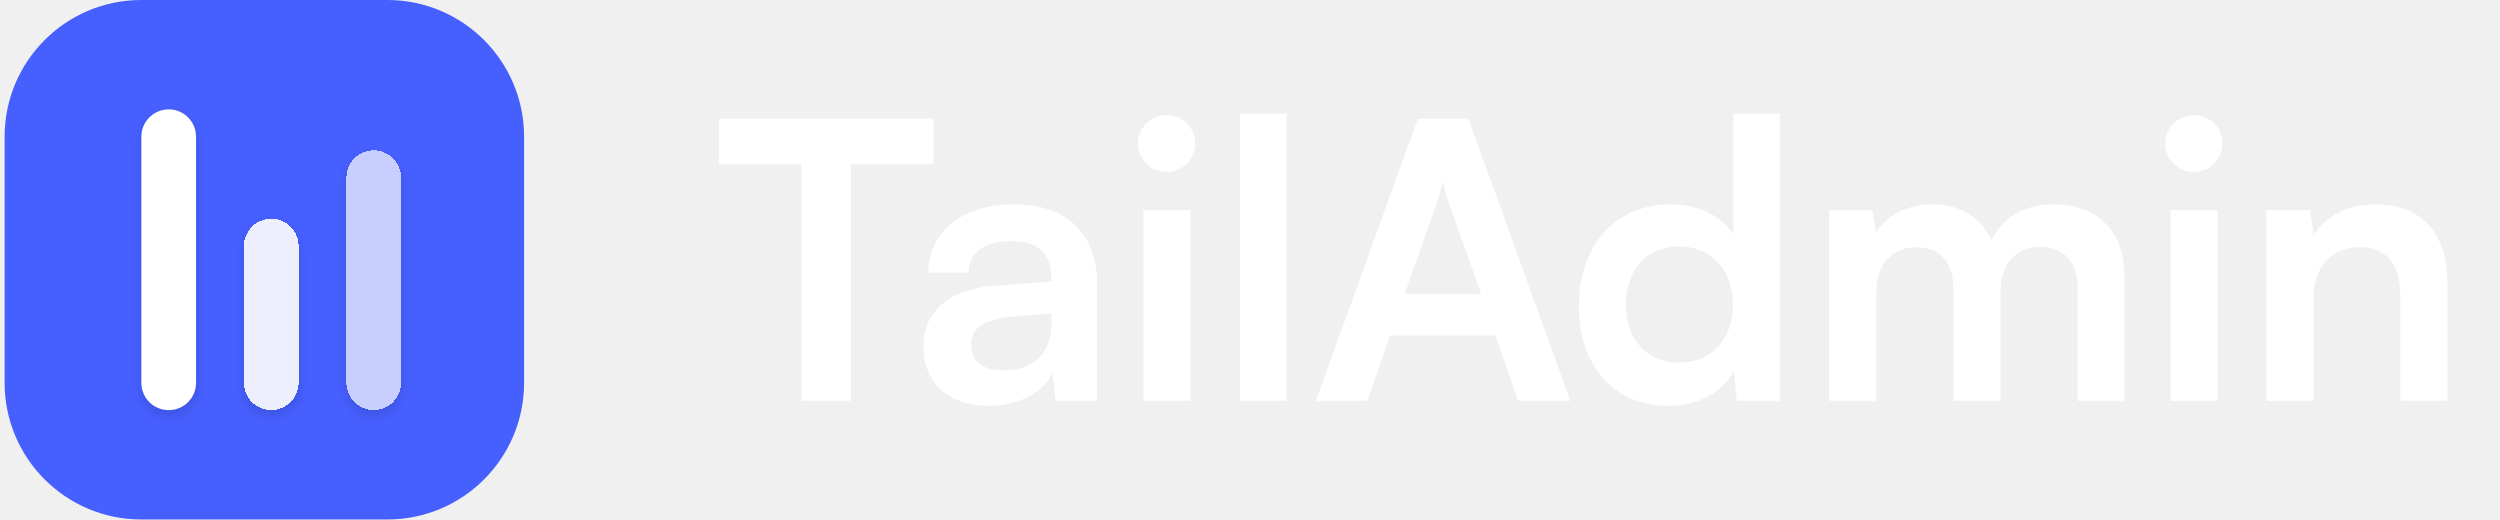
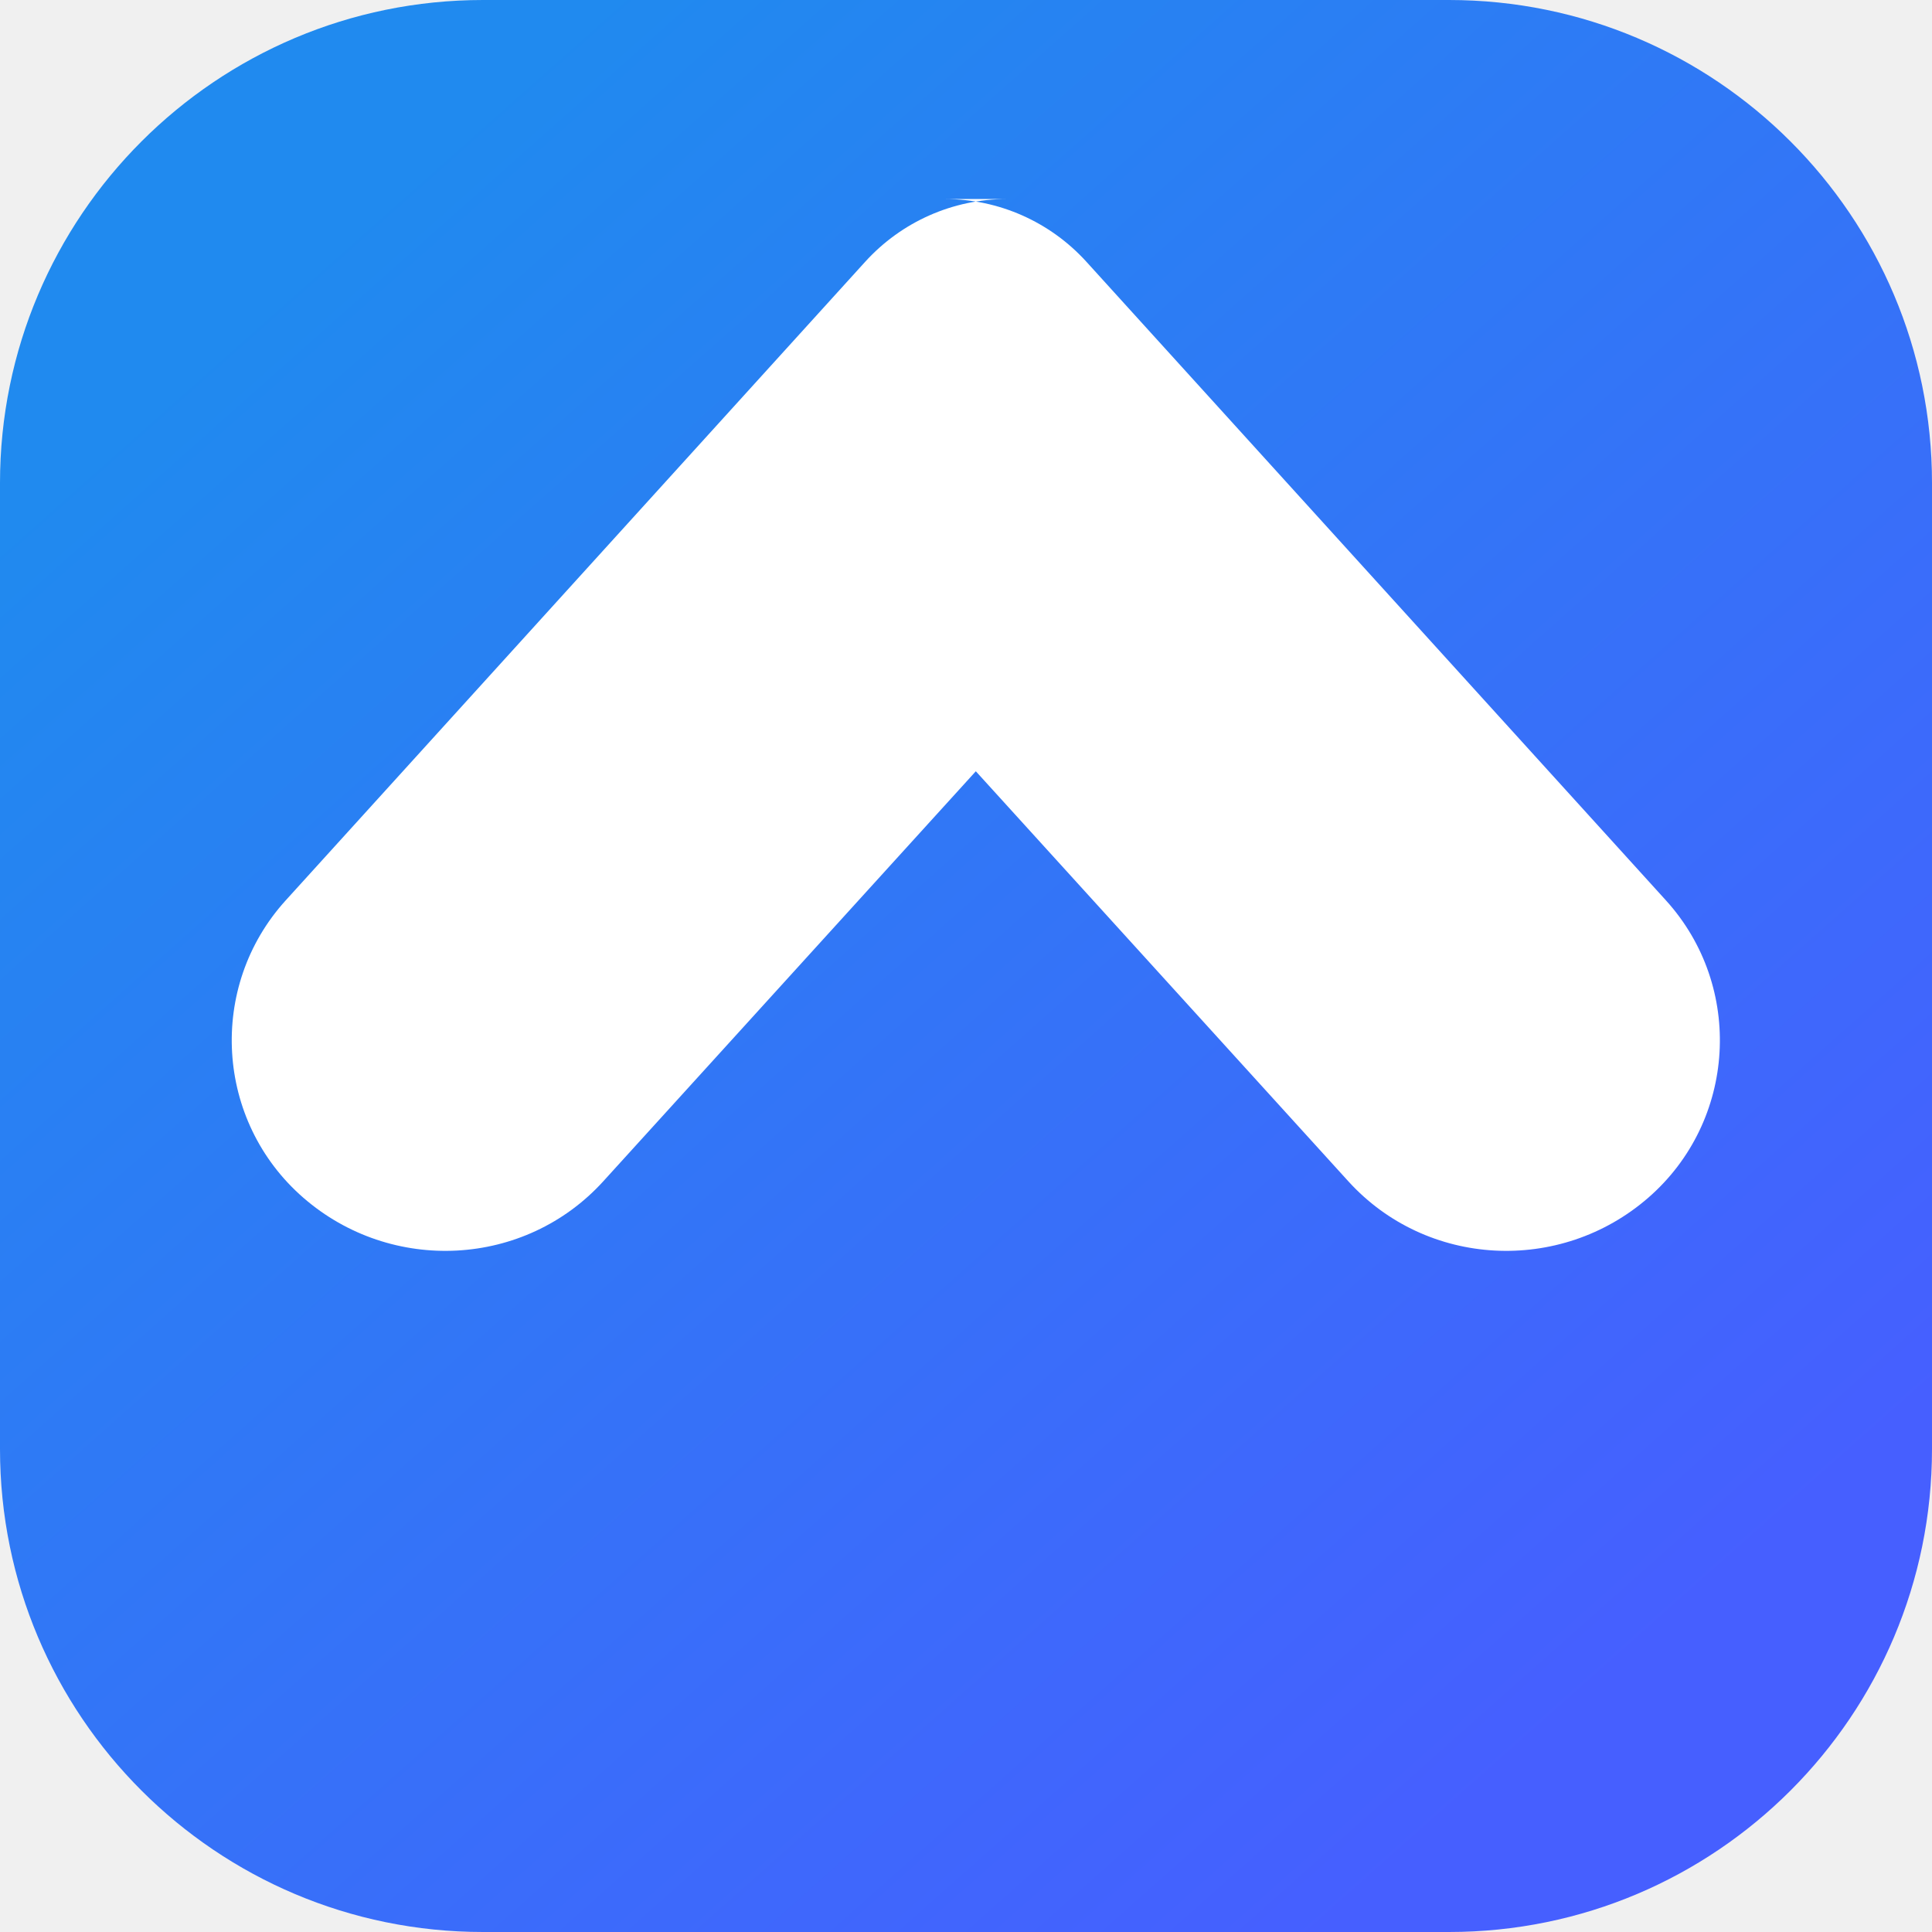
- <svg xmlns="http://www.w3.org/2000/svg" width="231" height="48" viewBox="0 0 231 48" fill="none">
-   <path d="M0.426 12.632C0.426 5.655 6.081 0 13.057 0H35.794C42.77 0 48.426 5.655 48.426 12.632V35.368C48.426 42.345 42.77 48 35.794 48H13.057C6.081 48 0.426 42.345 0.426 35.368V12.632Z" fill="#465FFF" />
-   <g filter="url(#filter0_d_3903_56743)">
-     <path d="M13.062 12.632C13.062 11.237 14.193 10.106 15.588 10.106C16.983 10.106 18.114 11.237 18.114 12.632V35.369C18.114 36.764 16.983 37.895 15.588 37.895C14.193 37.895 13.062 36.764 13.062 35.369V12.632Z" fill="white" />
-   </g>
-   <g filter="url(#filter1_d_3903_56743)">
-     <path d="M22.539 22.735C22.539 21.34 23.67 20.209 25.065 20.209C26.461 20.209 27.592 21.34 27.592 22.735V35.367C27.592 36.762 26.461 37.893 25.065 37.893C23.67 37.893 22.539 36.762 22.539 35.367V22.735Z" fill="white" fill-opacity="0.9" shape-rendering="crispEdges" />
-   </g>
-   <g filter="url(#filter2_d_3903_56743)">
-     <path d="M32.008 16.419C32.008 15.024 33.139 13.893 34.534 13.893C35.929 13.893 37.06 15.024 37.06 16.419V35.366C37.06 36.761 35.929 37.893 34.534 37.893C33.139 37.893 32.008 36.761 32.008 35.366V16.419Z" fill="white" fill-opacity="0.7" shape-rendering="crispEdges" />
-   </g>
-   <path d="M66.426 15.172H74.058V37.036H78.624V15.172H86.257V10.964H66.426V15.172Z" fill="white" />
-   <path d="M91.352 37.5C94.098 37.5 96.488 36.252 97.237 34.433L97.558 37.036H101.375V26.336C101.375 21.45 98.45 18.882 93.706 18.882C88.927 18.882 85.788 21.378 85.788 25.195H89.497C89.497 23.34 90.924 22.27 93.492 22.27C95.704 22.27 97.13 23.233 97.13 25.623V26.015L91.851 26.407C87.678 26.729 85.324 28.762 85.324 32.007C85.324 35.324 87.607 37.5 91.352 37.5ZM92.779 34.219C90.817 34.219 89.747 33.434 89.747 31.829C89.747 30.402 90.781 29.511 93.492 29.261L97.166 28.976V29.903C97.166 32.614 95.454 34.219 92.779 34.219Z" fill="white" />
-   <path d="M107.825 15.886C109.252 15.886 110.429 14.709 110.429 13.246C110.429 11.784 109.252 10.643 107.825 10.643C106.327 10.643 105.15 11.784 105.15 13.246C105.15 14.709 106.327 15.886 107.825 15.886ZM105.649 37.036H110.001V19.417H105.649V37.036Z" fill="white" />
-   <path d="M118.883 37.036V10.5H114.568V37.036H118.883Z" fill="white" />
-   <path d="M126.337 37.036L128.441 31.009H138.179L140.283 37.036H145.098L135.682 10.964H131.009L121.593 37.036H126.337ZM132.757 18.739C133.007 18.026 133.221 17.241 133.328 16.742C133.399 17.277 133.649 18.061 133.863 18.739L136.859 27.157H129.797L132.757 18.739Z" fill="white" />
-   <path d="M154.165 37.5C156.84 37.5 159.122 36.323 160.192 34.29L160.478 37.036H164.472V10.5H160.157V21.664C159.051 19.916 156.875 18.882 154.414 18.882C149.1 18.882 145.89 22.805 145.89 28.298C145.89 33.755 149.064 37.5 154.165 37.5ZM155.128 33.505C152.096 33.505 150.241 31.294 150.241 28.155C150.241 25.017 152.096 22.77 155.128 22.77C158.159 22.77 160.121 24.981 160.121 28.155C160.121 31.33 158.159 33.505 155.128 33.505Z" fill="white" />
-   <path d="M173.359 37.036V27.049C173.359 24.196 175.035 22.841 177.104 22.841C179.172 22.841 180.492 24.16 180.492 26.622V37.036H184.843V27.049C184.843 24.16 186.448 22.805 188.553 22.805C190.621 22.805 191.977 24.125 191.977 26.657V37.036H196.292V25.516C196.292 21.45 193.938 18.882 189.658 18.882C186.983 18.882 184.915 20.201 184.023 22.235C183.096 20.201 181.241 18.882 178.566 18.882C176.034 18.882 174.25 20.023 173.359 21.485L173.002 19.417H169.007V37.036H173.359Z" fill="white" />
-   <path d="M202.74 15.886C204.167 15.886 205.344 14.709 205.344 13.246C205.344 11.784 204.167 10.643 202.74 10.643C201.242 10.643 200.065 11.784 200.065 13.246C200.065 14.709 201.242 15.886 202.74 15.886ZM200.564 37.036H204.916V19.417H200.564V37.036Z" fill="white" />
-   <path d="M213.763 37.036V27.549C213.763 24.695 215.403 22.841 218.078 22.841C220.325 22.841 221.788 24.267 221.788 27.228V37.036H226.139V26.194C226.139 21.628 223.856 18.882 219.434 18.882C217.044 18.882 214.904 19.916 213.798 21.7L213.442 19.417H209.411V37.036H213.763Z" fill="white" />
+ <svg xmlns="http://www.w3.org/2000/svg" width="48" height="48" viewBox="0 0 48 48" fill="none" role="img" aria-label="Smart City Admin Dashboard">
  <defs>
-     <filter id="filter0_d_3903_56743" x="12.062" y="9.606" width="7.053" height="29.79" filterUnits="userSpaceOnUse" color-interpolation-filters="sRGB">
-       <feFlood flood-opacity="0" result="BackgroundImageFix" />
-       <feColorMatrix in="SourceAlpha" type="matrix" values="0 0 0 0 0 0 0 0 0 0 0 0 0 0 0 0 0 0 127 0" result="hardAlpha" />
-       <feOffset dy="0.5" />
-       <feGaussianBlur stdDeviation="0.5" />
-       <feComposite in2="hardAlpha" operator="out" />
-       <feColorMatrix type="matrix" values="0 0 0 0 0 0 0 0 0 0 0 0 0 0 0 0 0 0 0.12 0" />
-       <feBlend mode="normal" in2="BackgroundImageFix" result="effect1_dropShadow_3903_56743" />
-       <feBlend mode="normal" in="SourceGraphic" in2="effect1_dropShadow_3903_56743" result="shape" />
-     </filter>
-     <filter id="filter1_d_3903_56743" x="21.539" y="19.709" width="7.053" height="19.684" filterUnits="userSpaceOnUse" color-interpolation-filters="sRGB">
-       <feFlood flood-opacity="0" result="BackgroundImageFix" />
-       <feColorMatrix in="SourceAlpha" type="matrix" values="0 0 0 0 0 0 0 0 0 0 0 0 0 0 0 0 0 0 127 0" result="hardAlpha" />
-       <feOffset dy="0.5" />
-       <feGaussianBlur stdDeviation="0.5" />
-       <feComposite in2="hardAlpha" operator="out" />
-       <feColorMatrix type="matrix" values="0 0 0 0 0 0 0 0 0 0 0 0 0 0 0 0 0 0 0.12 0" />
-       <feBlend mode="normal" in2="BackgroundImageFix" result="effect1_dropShadow_3903_56743" />
-       <feBlend mode="normal" in="SourceGraphic" in2="effect1_dropShadow_3903_56743" result="shape" />
-     </filter>
-     <filter id="filter2_d_3903_56743" x="31.008" y="13.393" width="7.053" height="26" filterUnits="userSpaceOnUse" color-interpolation-filters="sRGB">
-       <feFlood flood-opacity="0" result="BackgroundImageFix" />
-       <feColorMatrix in="SourceAlpha" type="matrix" values="0 0 0 0 0 0 0 0 0 0 0 0 0 0 0 0 0 0 127 0" result="hardAlpha" />
-       <feOffset dy="0.5" />
-       <feGaussianBlur stdDeviation="0.5" />
-       <feComposite in2="hardAlpha" operator="out" />
-       <feColorMatrix type="matrix" values="0 0 0 0 0 0 0 0 0 0 0 0 0 0 0 0 0 0 0.12 0" />
-       <feBlend mode="normal" in2="BackgroundImageFix" result="effect1_dropShadow_3903_56743" />
-       <feBlend mode="normal" in="SourceGraphic" in2="effect1_dropShadow_3903_56743" result="shape" />
-     </filter>
+     <linearGradient id="logoBgAuth" x1="8" y1="6" x2="40" y2="42" gradientUnits="userSpaceOnUse">
+       <stop stop-color="#208AEF" />
+       <stop offset="1" stop-color="#465FFF" />
+     </linearGradient>
  </defs>
+   <rect x="0" y="0" width="48" height="48" rx="12" fill="url(#logoBgAuth)" />
+   <path d="M25.013 4.945C23.671 4.945 22.398 5.511 21.497 6.502L7.098 22.37C5.152 24.515 5.348 27.854 7.536 29.757C9.724 31.66 13.044 31.491 14.99 29.347L24.244 19.162L33.497 29.347C35.444 31.491 38.763 31.66 40.951 29.757C43.139 27.854 43.336 24.515 41.39 22.37L26.99 6.502C26.089 5.511 24.817 4.945 23.475 4.945H25.013Z" fill="white" />
</svg>
